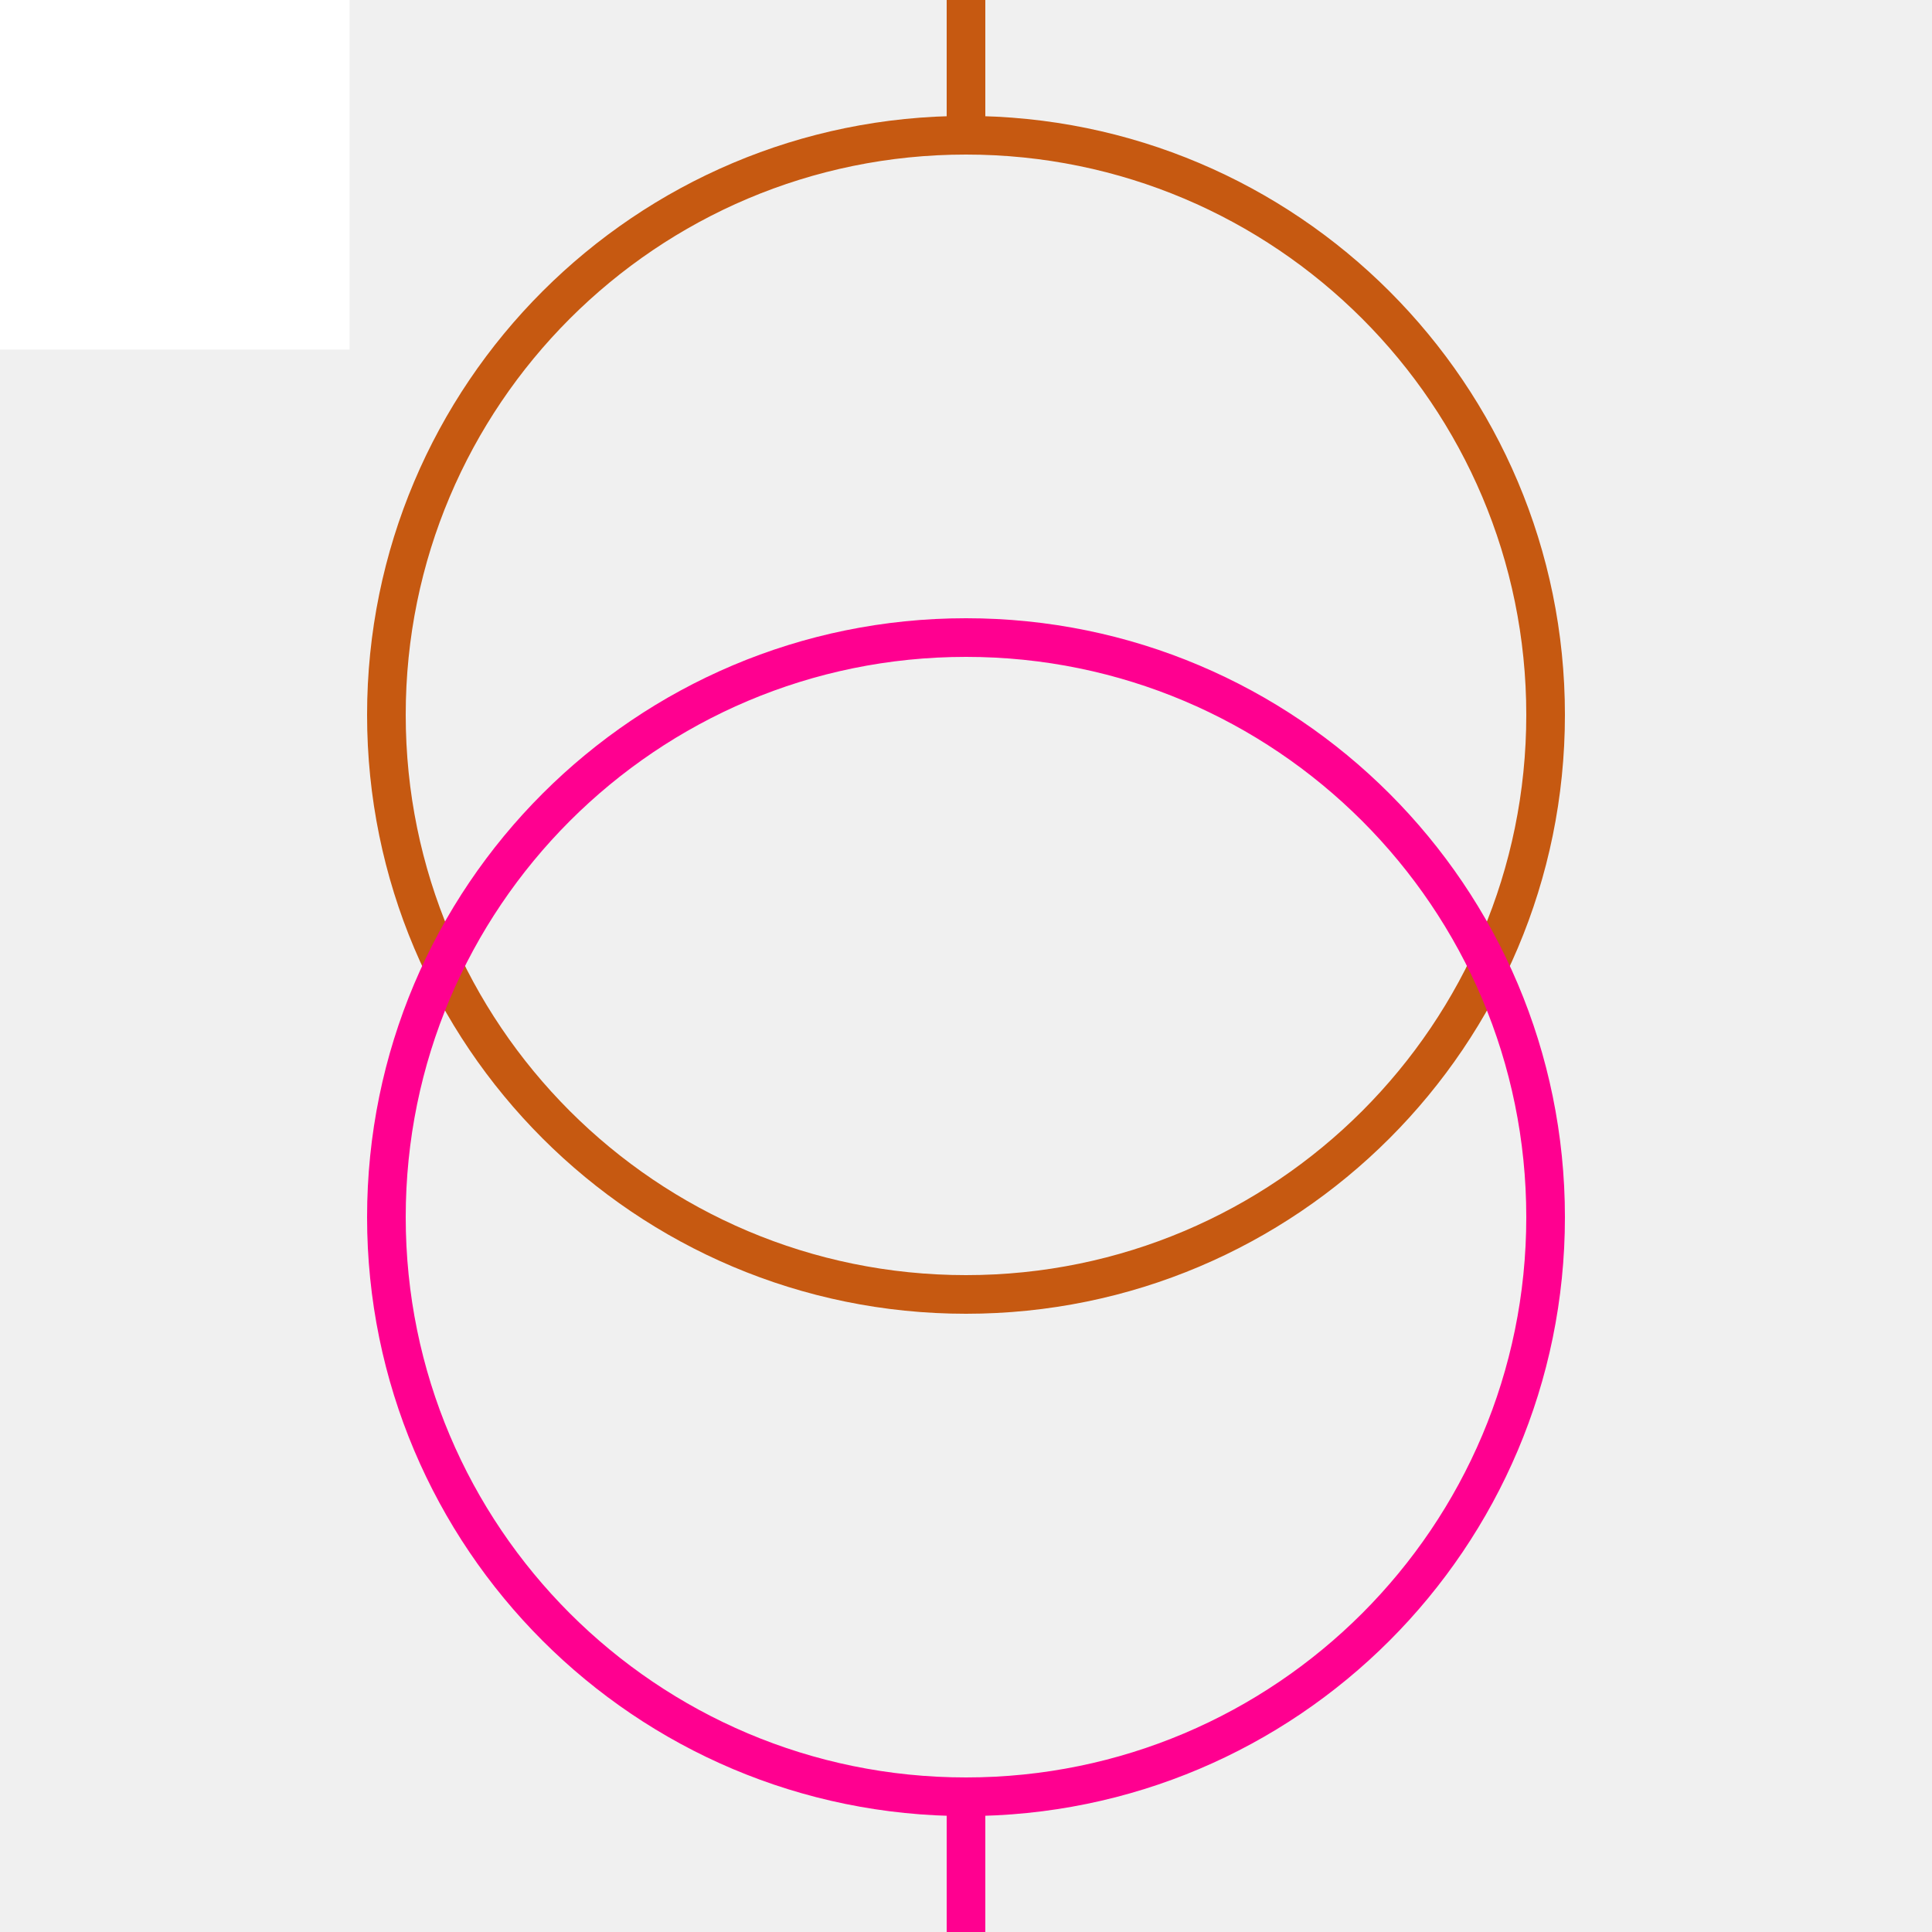
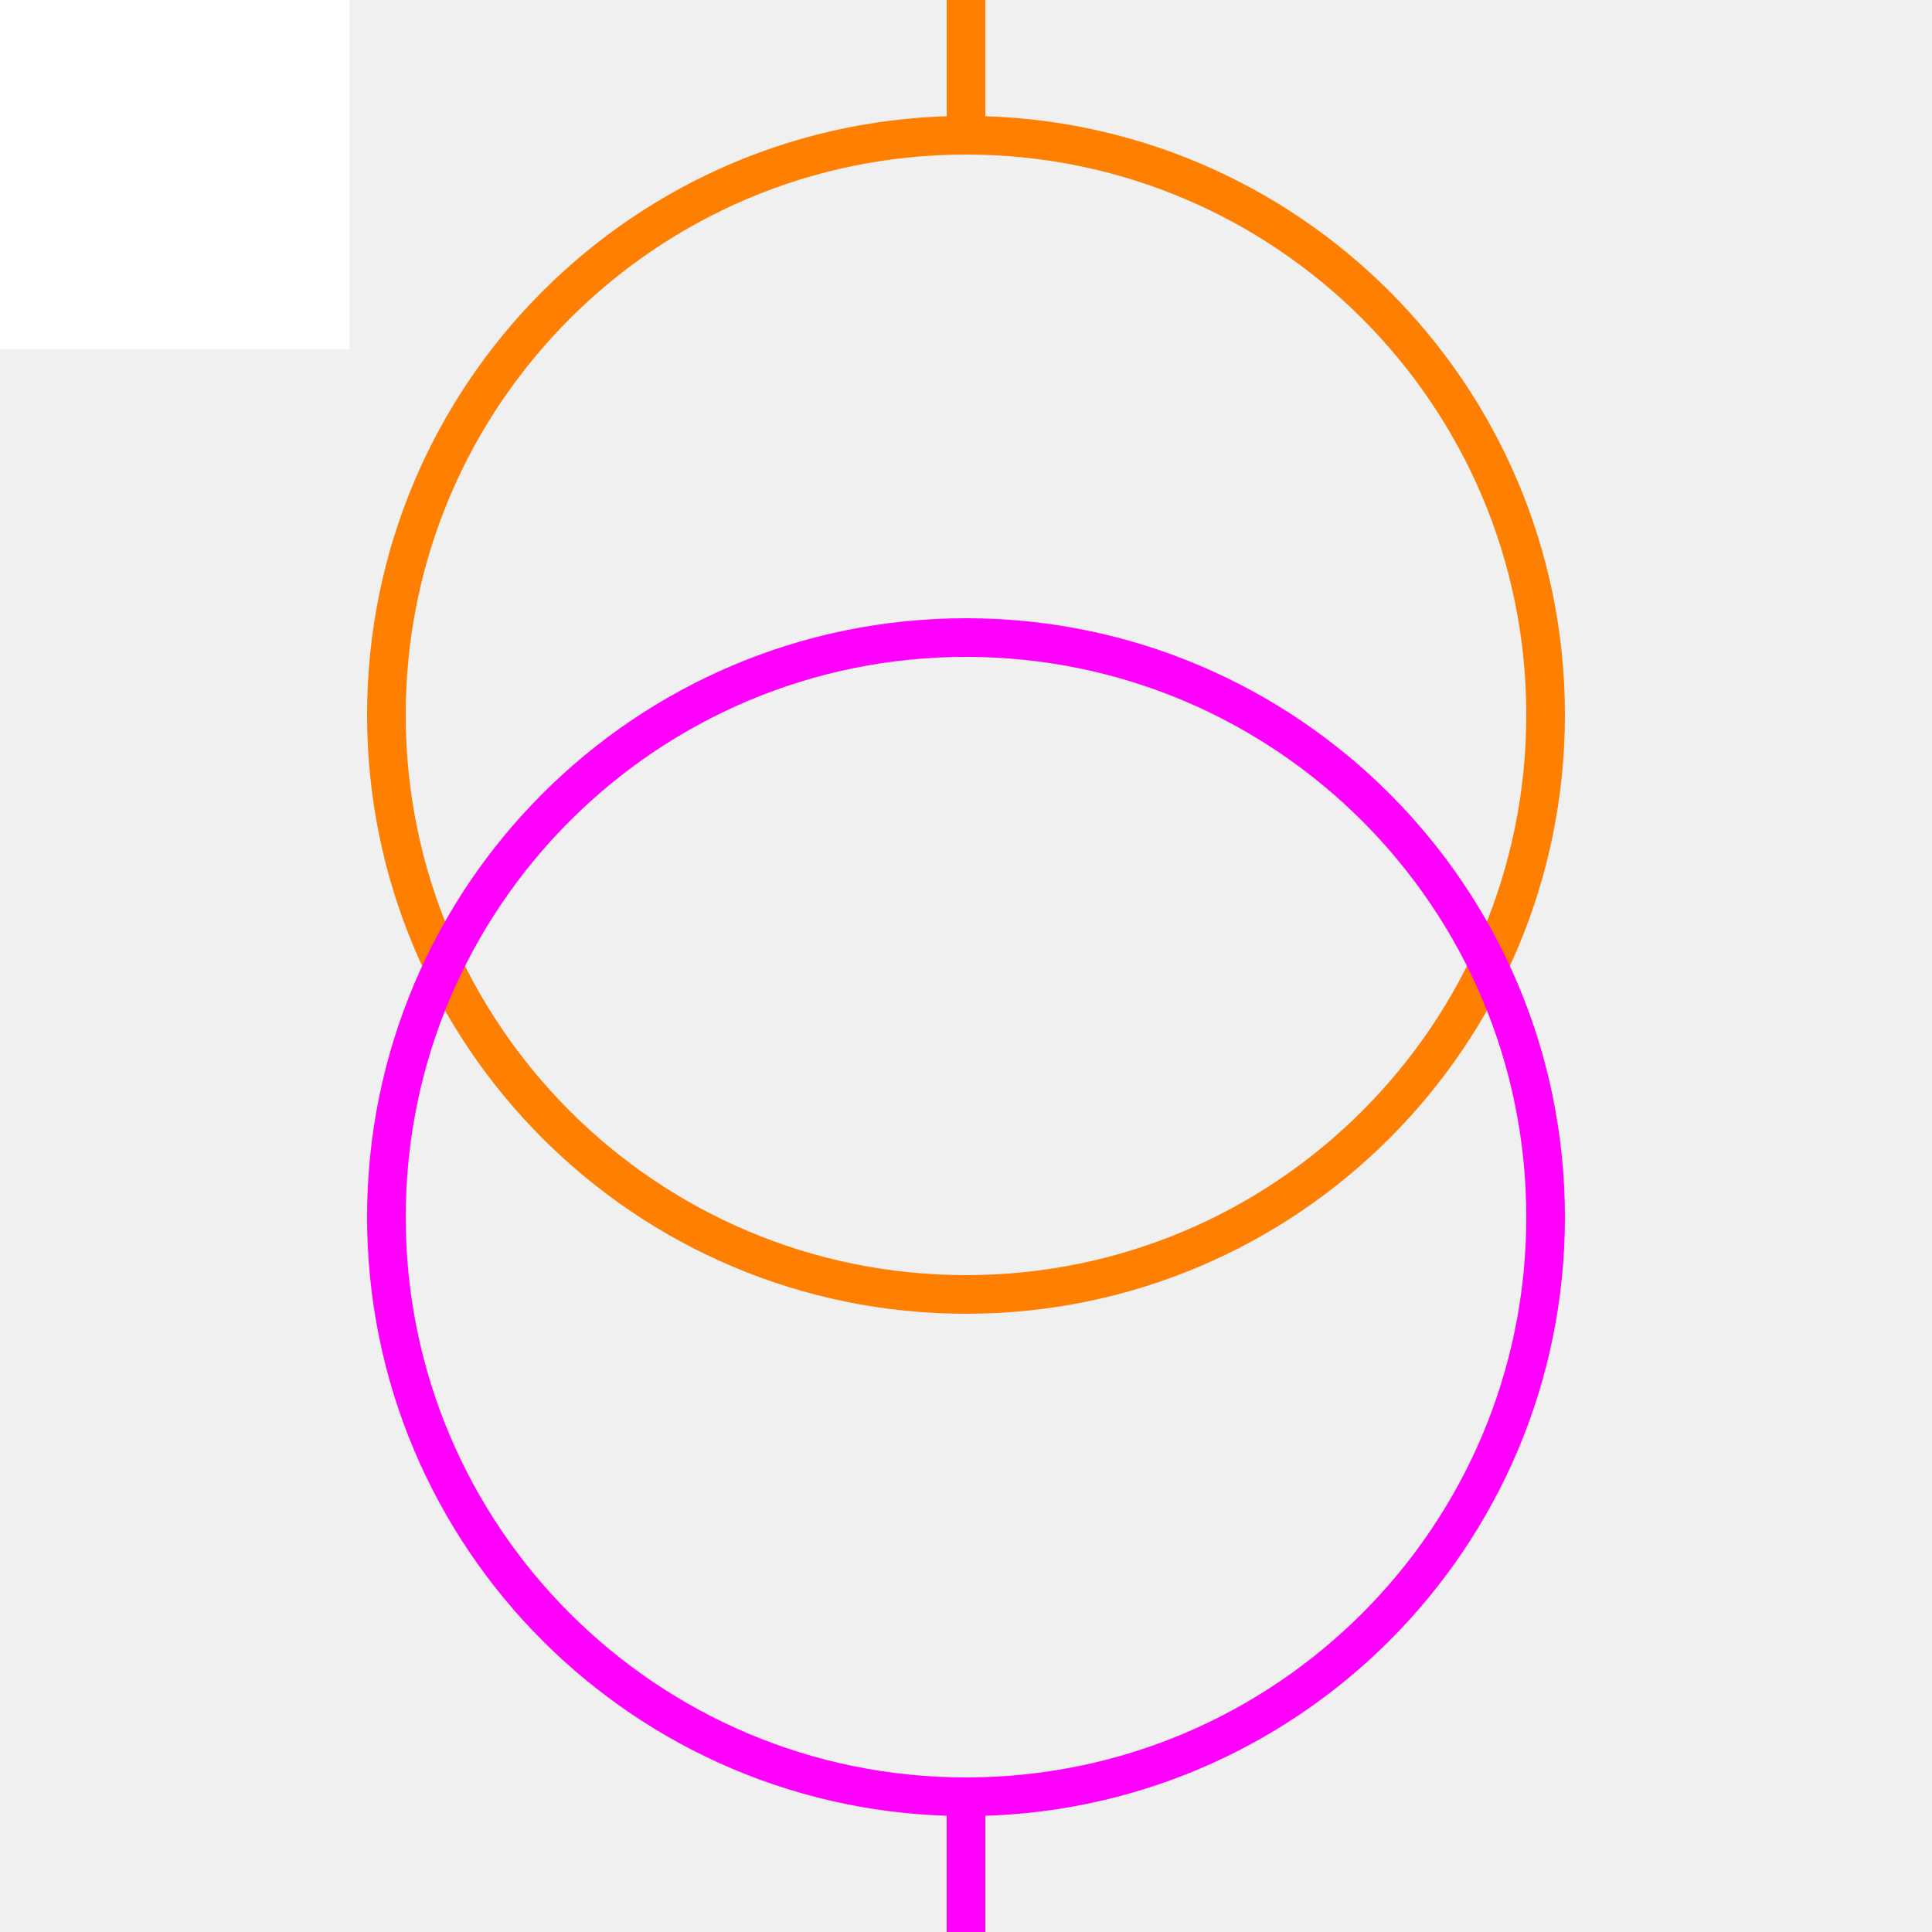
<svg xmlns="http://www.w3.org/2000/svg" width="100" height="100">
  <g>
    <rect fill="#fff" id="canvas_background" height="19.094" width="19.094" y="-1" x="-1" />
    <g display="none" id="canvasGrid">
      <rect fill="url(#gridpattern)" stroke-width="0" y="0" x="0" height="100%" width="100%" id="svg_2" />
    </g>
  </g>
  <g>
-     <ellipse fill="none" stroke="#c65911" stroke-width="2" cx="50" cy="37" id="svg_5" rx="30" ry="30" />
-     <ellipse fill="none" stroke="#ff0090" stroke-width="2" cx="50" cy="63" id="svg_8" rx="30" ry="30" />
-     <line stroke="#c65911" id="svg_3" y2="7" x2="50" y1="0" x1="50" stroke-width="2" fill="none" />
-     <line stroke="#ff0090" id="svg_6" y2="100" x2="50" y1="93" x1="50" stroke-width="2" fill="none" />
+     <ellipse fill="none" stroke="#FF7F00" stroke-width="2" cx="50" cy="37" id="svg_5" rx="30" ry="30" />
+     <ellipse fill="none" stroke="#FF00FF" stroke-width="2" cx="50" cy="63" id="svg_8" rx="30" ry="30" />
+     <line stroke="#FF7F00" id="svg_3" y2="7" x2="50" y1="0" x1="50" stroke-width="2" fill="none" />
+     <line stroke="#FF00FF" id="svg_6" y2="100" x2="50" y1="93" x1="50" stroke-width="2" fill="none" />
  </g>
</svg>
